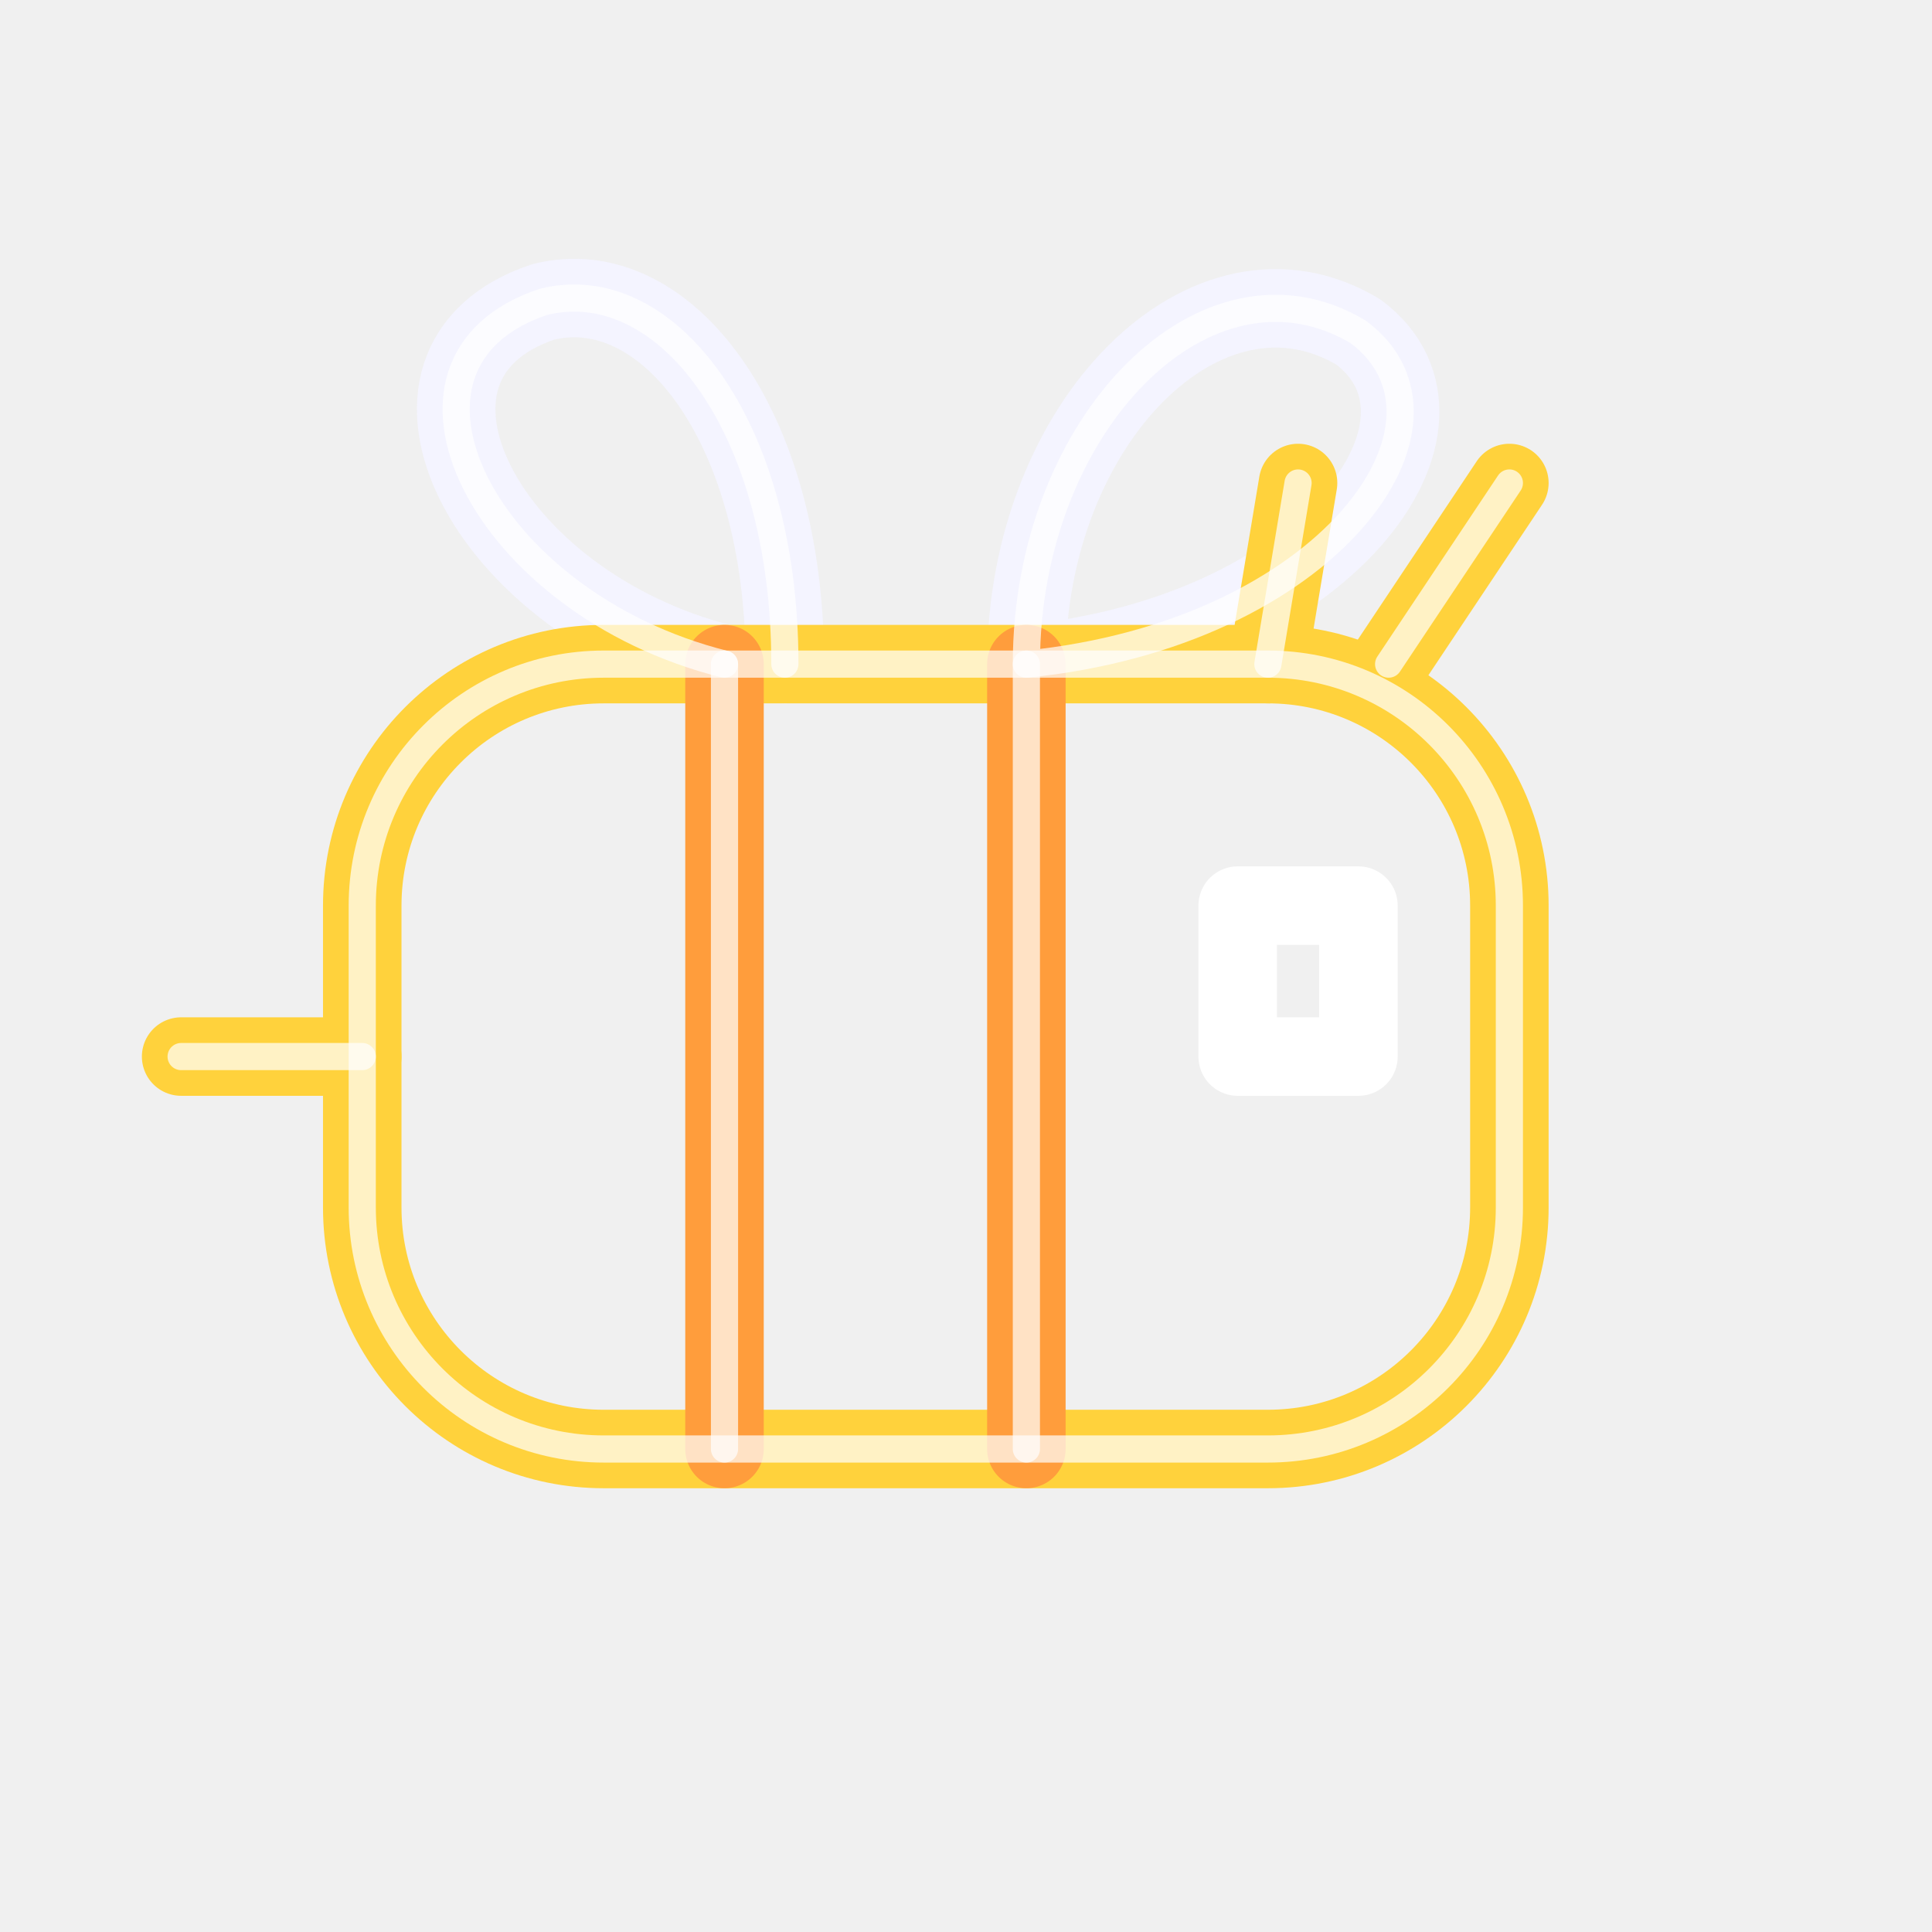
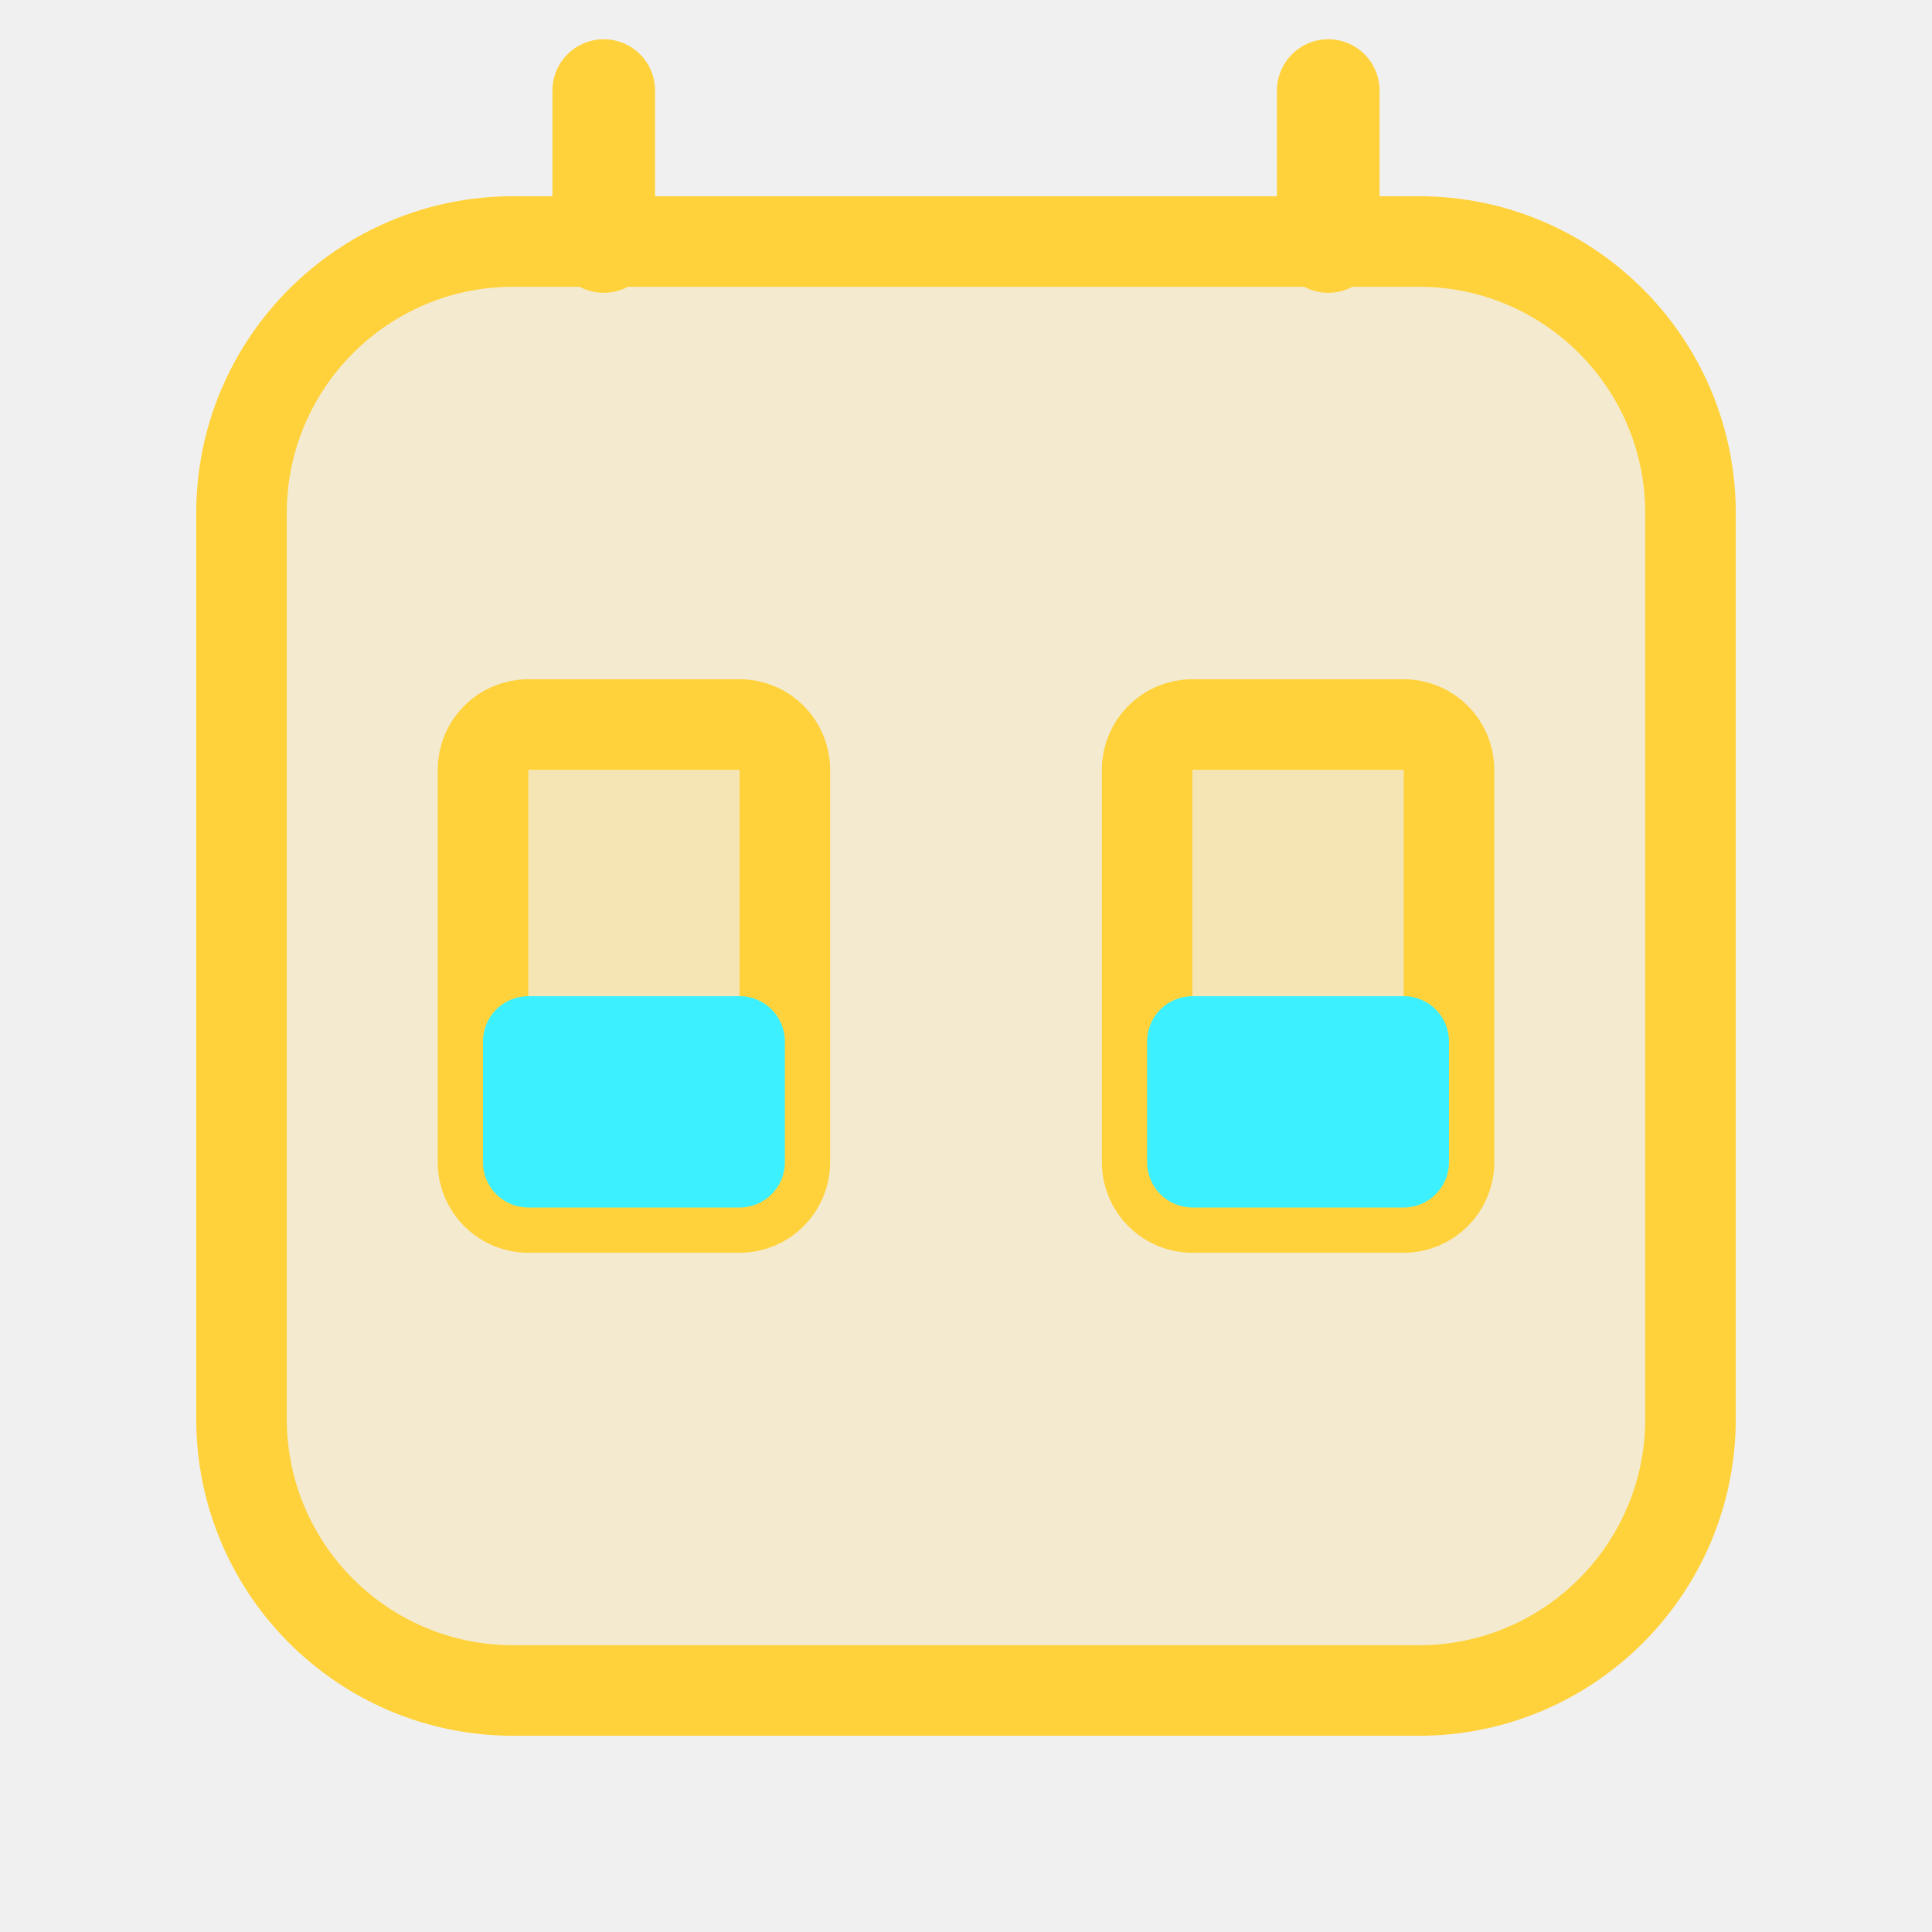
- <svg xmlns="http://www.w3.org/2000/svg" viewBox="0 0 64 64">
-   <g fill="none" stroke-width="2.6" stroke-linecap="round" stroke-linejoin="round">
-     <path stroke="#f4f4ff" d="M24 22 c-8 -2 -12 -10 -6 -12 c4 -1 8 4 8 12" />
-     <path stroke="#f4f4ff" d="M34 22 c0 -8 6 -14 11 -11 c4 3 -1 10 -11 11" />
-     <rect stroke="#ffd23c" x="12" y="22" width="38" height="26" rx="8" />
-     <polyline stroke="#ff9d3c" points="24,22 24,48" />
-     <polyline stroke="#ff9d3c" points="34,22 34,48" />
-     <rect stroke="#ffffff" x="41" y="30" width="4" height="5" />
-     <polyline stroke="#ffd23c" points="12,35 6,35" />
-     <path stroke="#ffd23c" d="M46 22 l4 -6 M42 22 l1 -6" />
-   </g>
-   <g fill="none" stroke="#fff" stroke-opacity=".7" stroke-width=".9" stroke-linecap="round" stroke-linejoin="round">
-     <path d="M24 22 c-8 -2 -12 -10 -6 -12 c4 -1 8 4 8 12" />
-     <path d="M34 22 c0 -8 6 -14 11 -11 c4 3 -1 10 -11 11" />
-     <rect x="12" y="22" width="38" height="26" rx="8" />
-     <polyline points="24,22 24,48" />
-     <polyline points="34,22 34,48" />
-     <rect x="41" y="30" width="4" height="5" />
-     <polyline points="12,35 6,35" />
-     <path d="M46 22 l4 -6 M42 22 l1 -6" />
-   </g>
+ <svg xmlns="http://www.w3.org/2000/svg" viewBox="0 0 64 64" stroke-linecap="round" stroke-linejoin="round">
+   <rect x="8" y="8" width="48" height="48" rx="9" fill="#ffd23c" fill-opacity=".18" stroke="#ffd23c" stroke-width="3" />
+   <path fill="none" stroke="#ffd23c" stroke-width="3.4" d="M20 8 V3 M44 8 V3" />
+   <rect fill="#ffd23c" fill-opacity=".18" stroke="#ffd23c" stroke-width="3" x="16" y="24" width="10" height="16" rx="1.5" />
+   <rect fill="#ffd23c" fill-opacity=".18" stroke="#ffd23c" stroke-width="3" x="38" y="24" width="10" height="16" rx="1.5" />
+   <rect fill="#3cf0ff" x="16" y="33" width="10" height="7" rx="1.5" />
+   <rect fill="#3cf0ff" x="38" y="33" width="10" height="7" rx="1.5" />
</svg>
